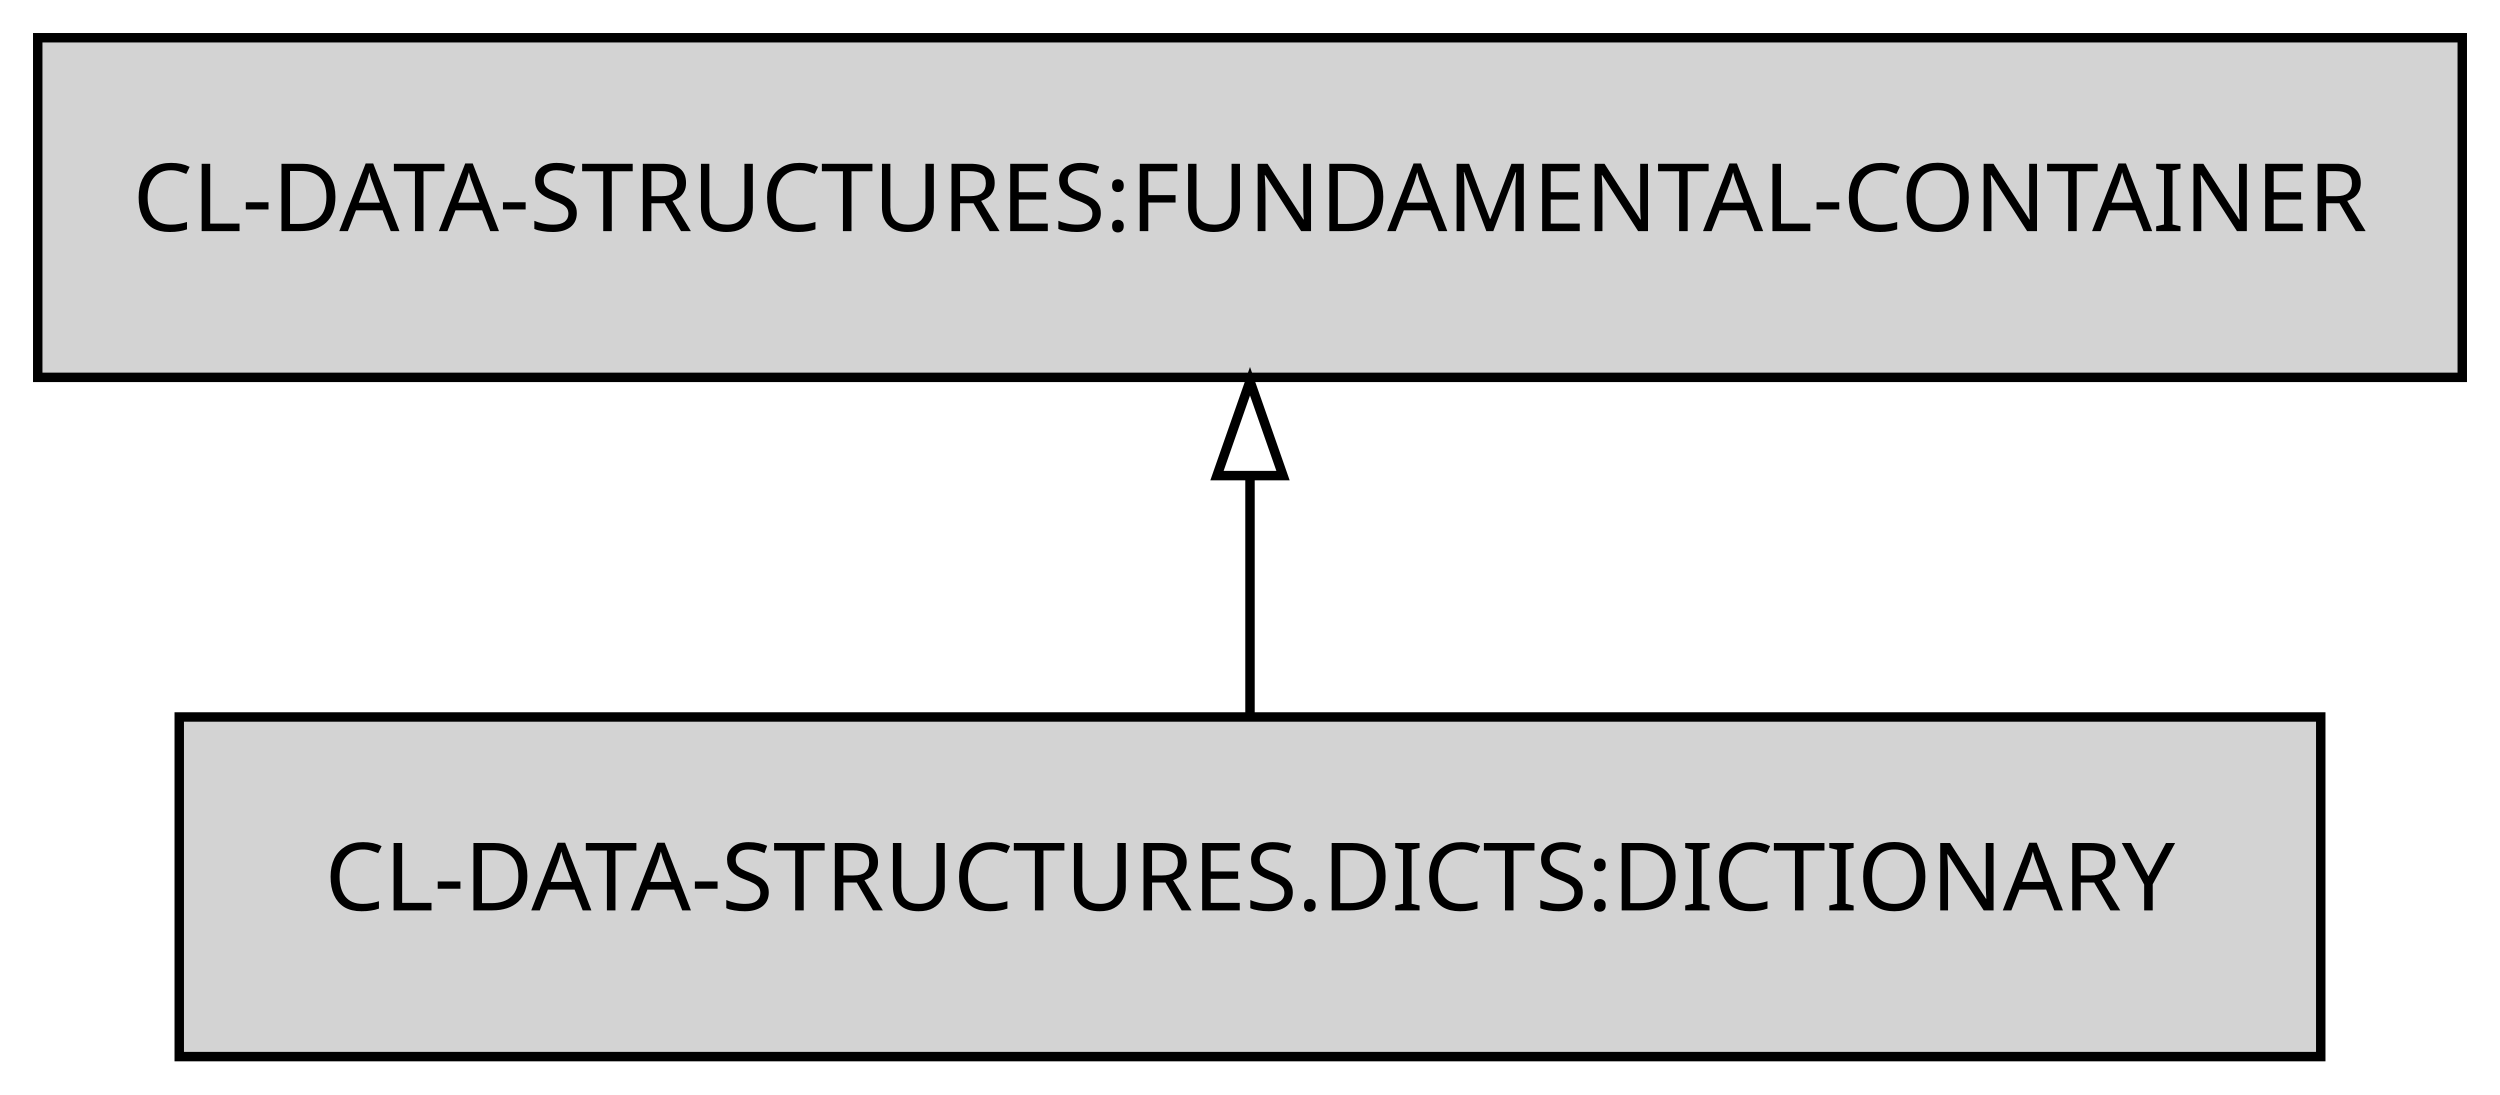
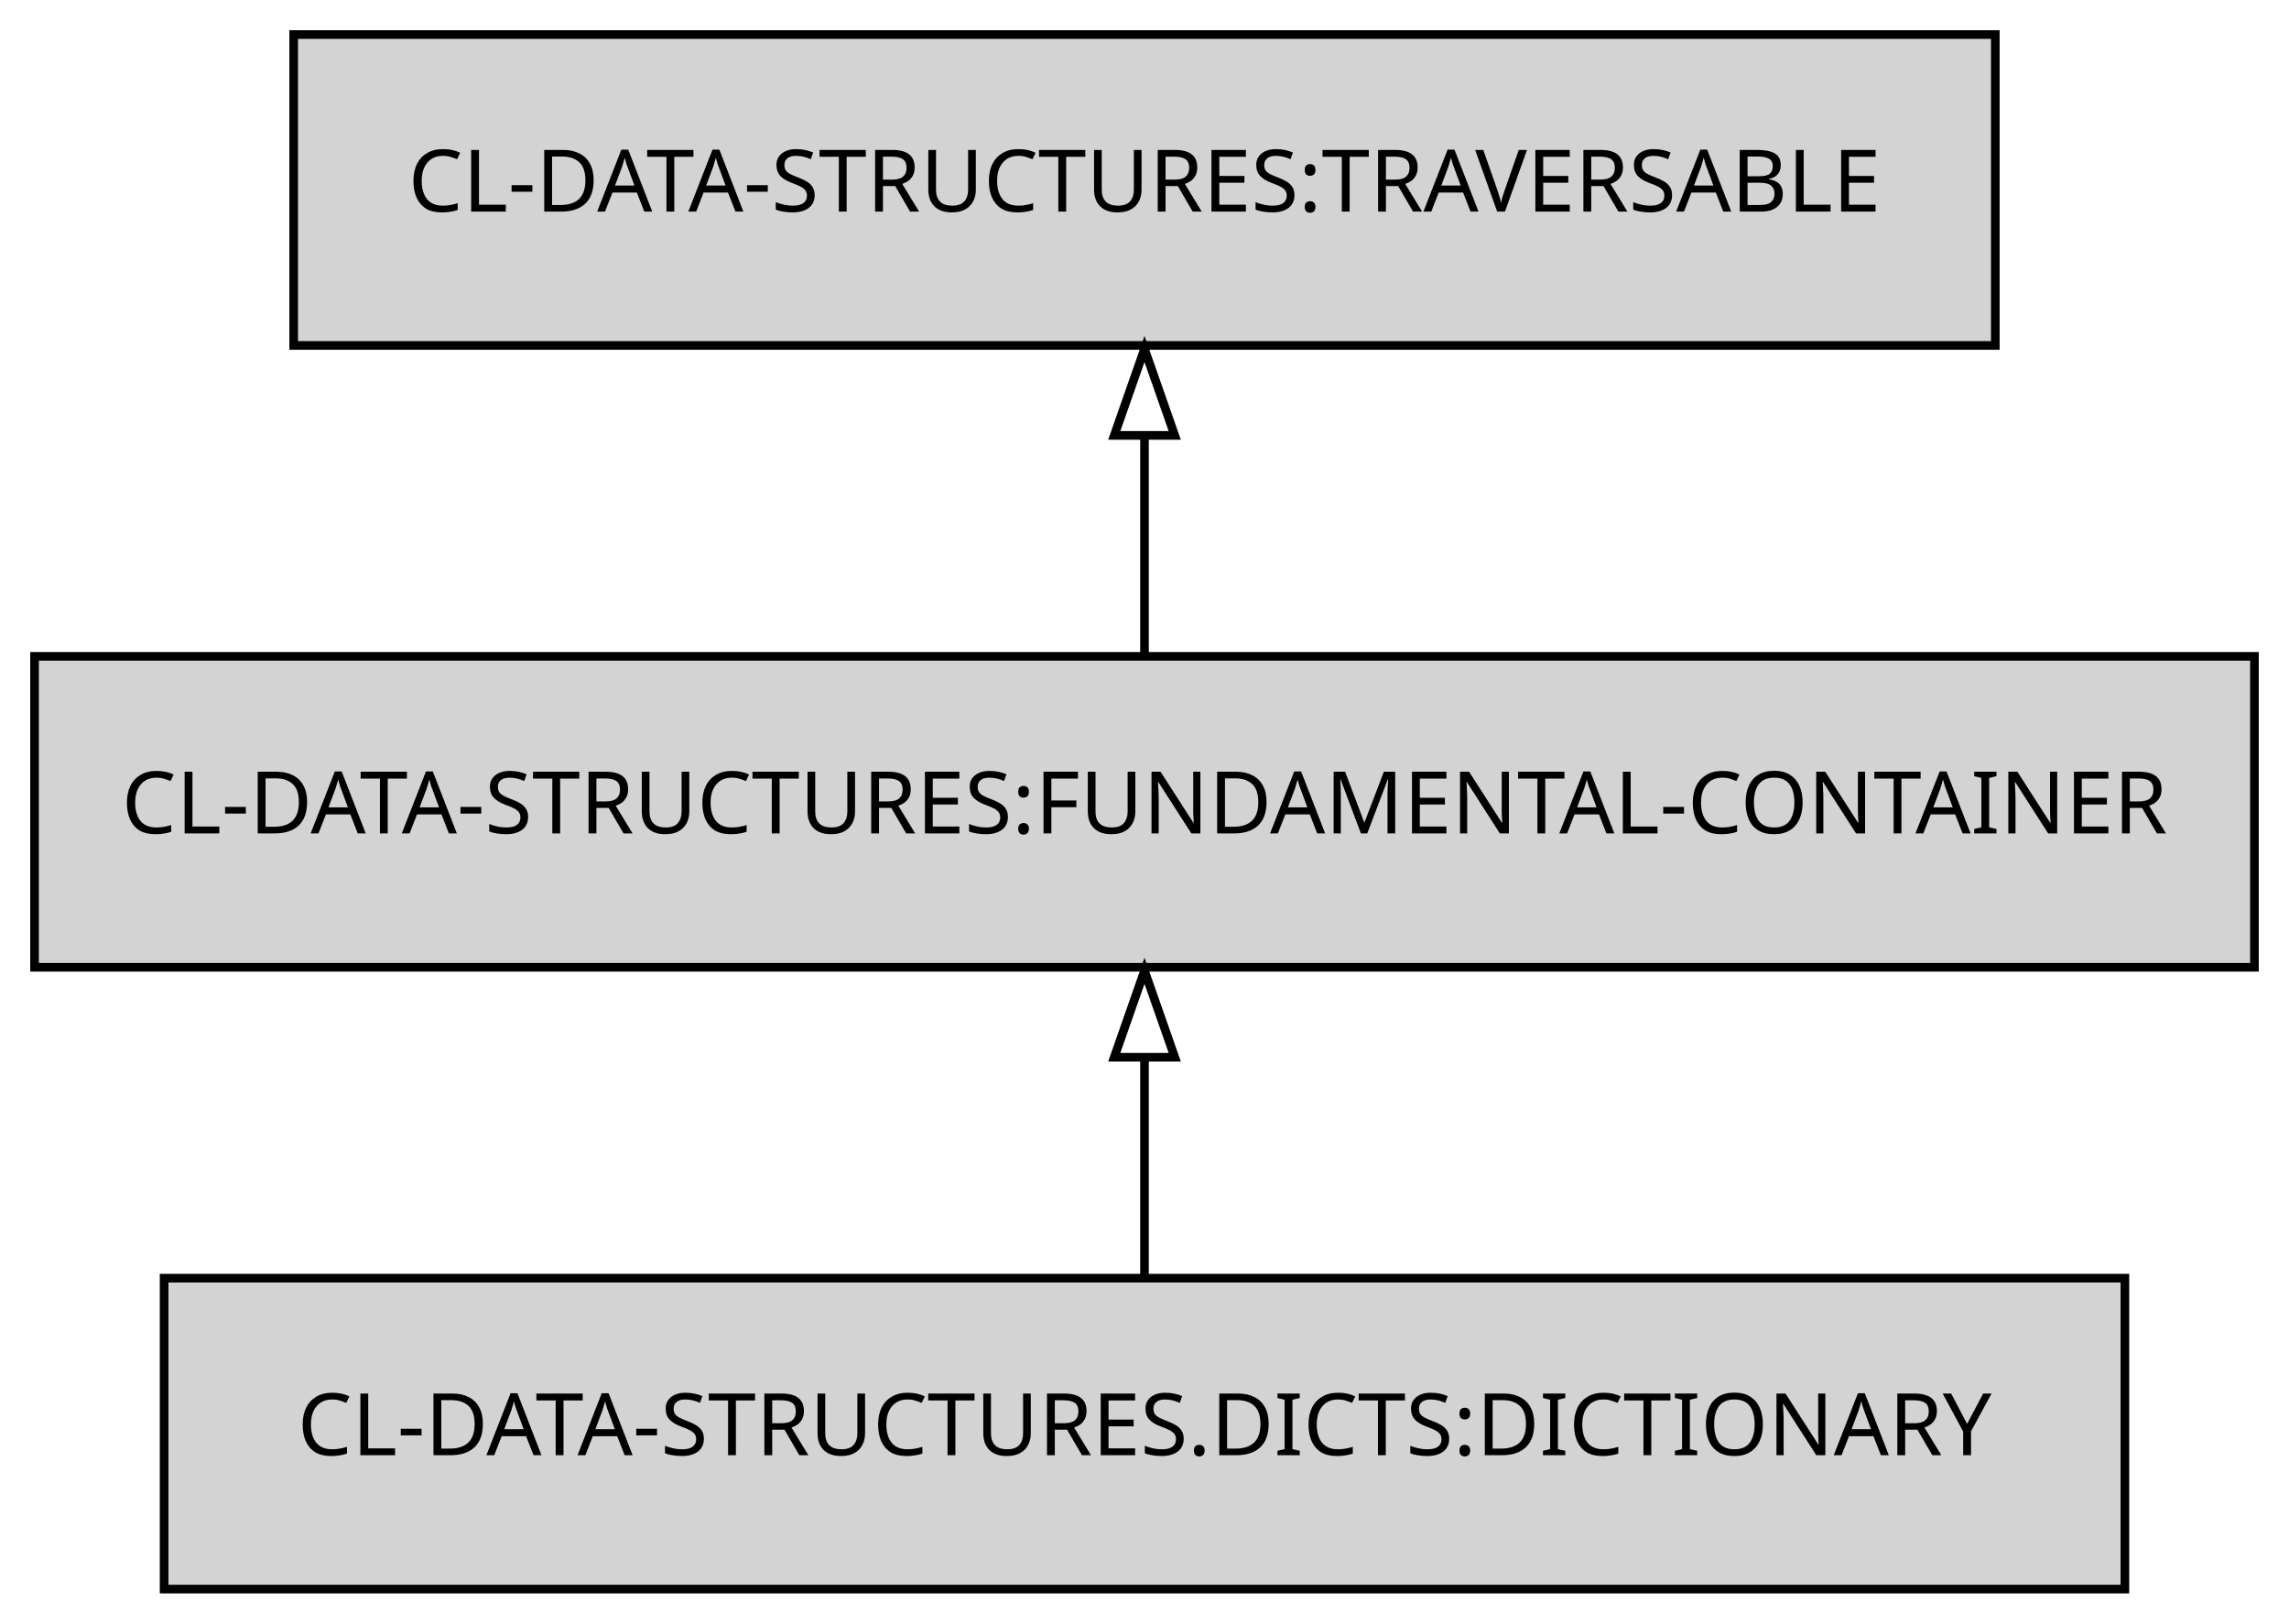
- <svg xmlns="http://www.w3.org/2000/svg" width="265pt" height="116pt" viewBox="0.00 0.00 265.00 116.00">
-   <g id="graph0" class="graph" transform="scale(1 1) rotate(0) translate(4 112)">
-     <polygon fill="transparent" stroke="transparent" points="-4,4 -4,-112 261,-112 261,4 -4,4" />
+ <svg xmlns="http://www.w3.org/2000/svg" width="265pt" height="188pt" viewBox="0.00 0.00 265.00 188.00">
+   <g id="graph0" class="graph" transform="scale(1 1) rotate(0) translate(4 184)">
+     <polygon fill="transparent" stroke="transparent" points="-4,4 -4,-184 261,-184 261,4 -4,4" />
    <g id="node1" class="node">
      <polygon fill="#d3d3d3" stroke="#000000" points="242,-36 15,-36 15,0 242,0 242,-36" />
      <text text-anchor="middle" x="128.5" y="-15.5" font-family="Fira Mono" font-size="10.00" fill="#000000">CL-DATA-STRUCTURES.DICTS:DICTIONARY</text>
    </g>
    <g id="node2" class="node">
      <polygon fill="#d3d3d3" stroke="#000000" points="257,-108 0,-108 0,-72 257,-72 257,-108" />
      <text text-anchor="middle" x="128.5" y="-87.5" font-family="Fira Mono" font-size="10.00" fill="#000000">CL-DATA-STRUCTURES:FUNDAMENTAL-CONTAINER</text>
    </g>
    <g id="edge1" class="edge">
      <path fill="none" stroke="#000000" d="M128.5,-36.169C128.5,-43.869 128.5,-53.026 128.5,-61.583" />
      <polygon fill="none" stroke="#000000" points="125,-61.587 128.5,-71.587 132,-61.587 125,-61.587" />
    </g>
+     <g id="node3" class="node">
+       <polygon fill="#d3d3d3" stroke="#000000" points="227,-180 30,-180 30,-144 227,-144 227,-180" />
+       <text text-anchor="middle" x="128.5" y="-159.5" font-family="Fira Mono" font-size="10.00" fill="#000000">CL-DATA-STRUCTURES:TRAVERSABLE</text>
+     </g>
+     <g id="edge2" class="edge">
+       <path fill="none" stroke="#000000" d="M128.5,-108.169C128.5,-115.869 128.5,-125.026 128.5,-133.583" />
+       <polygon fill="none" stroke="#000000" points="125,-133.587 128.5,-143.587 132,-133.587 125,-133.587" />
+     </g>
  </g>
</svg>
